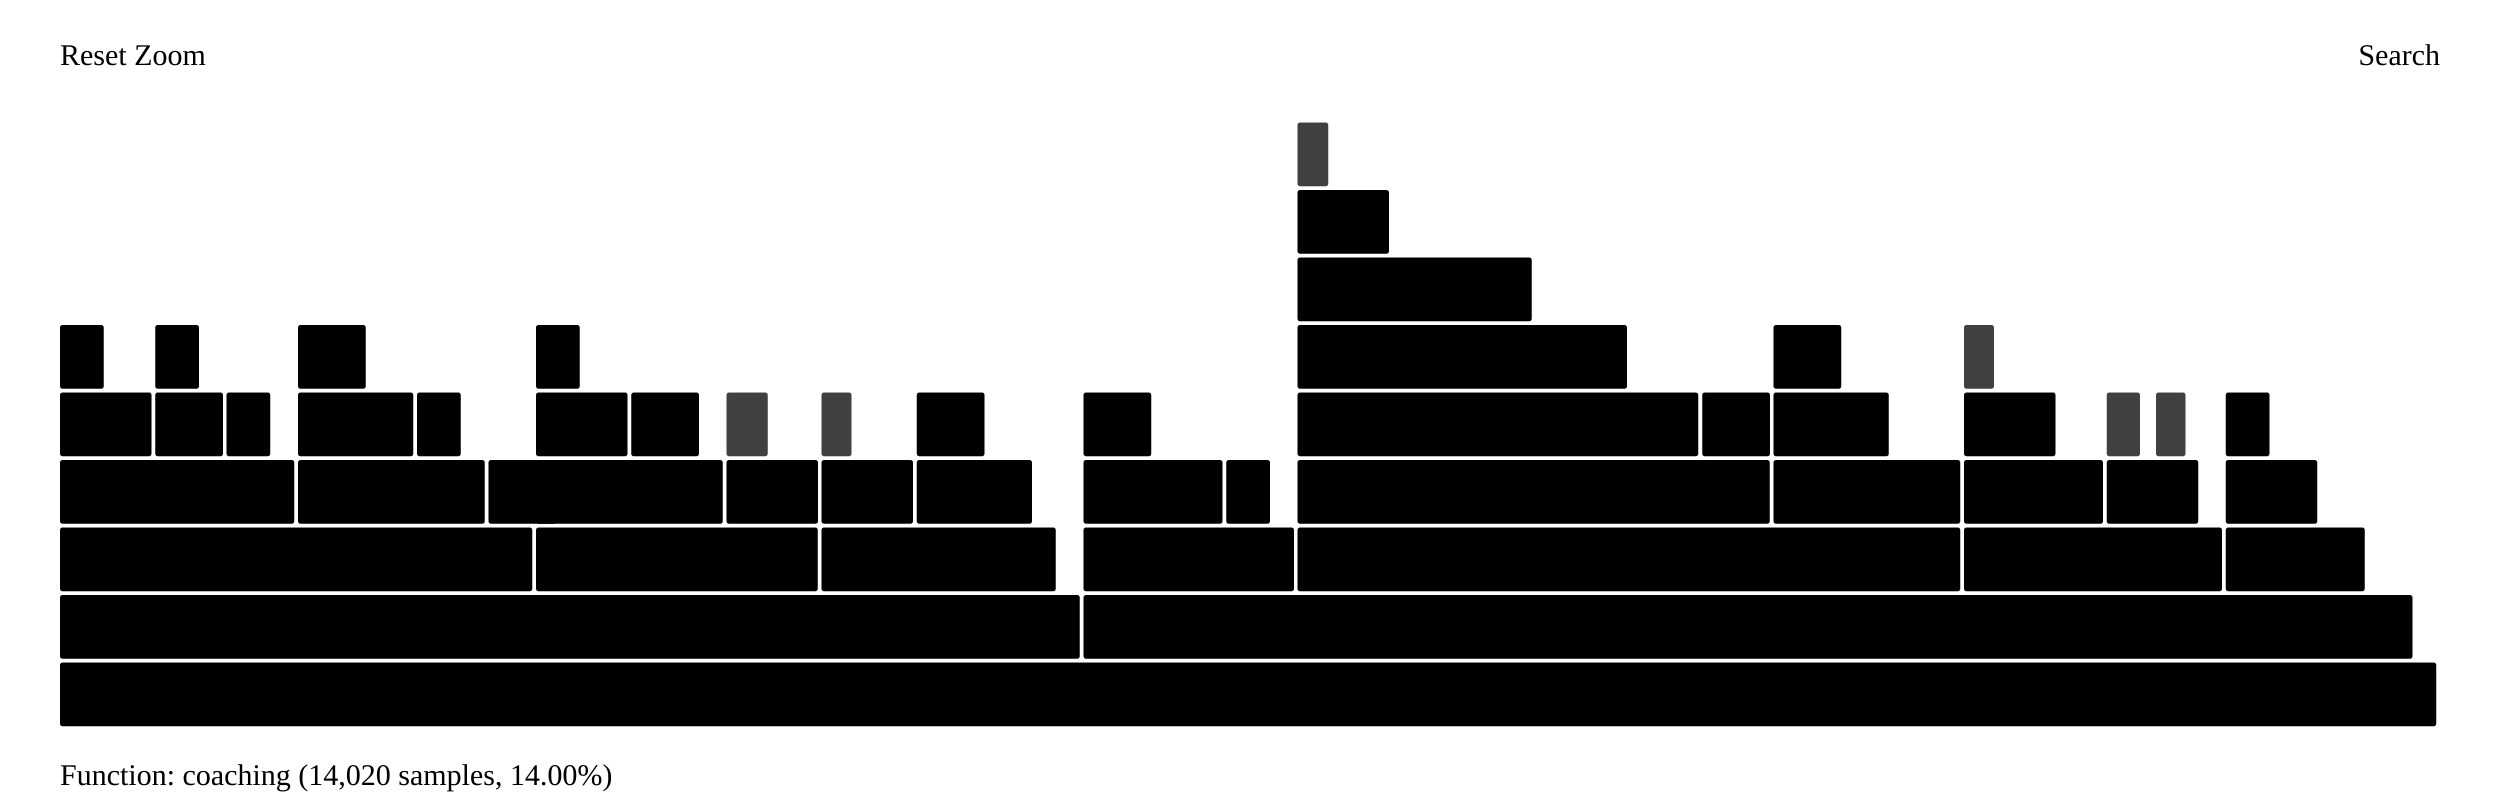
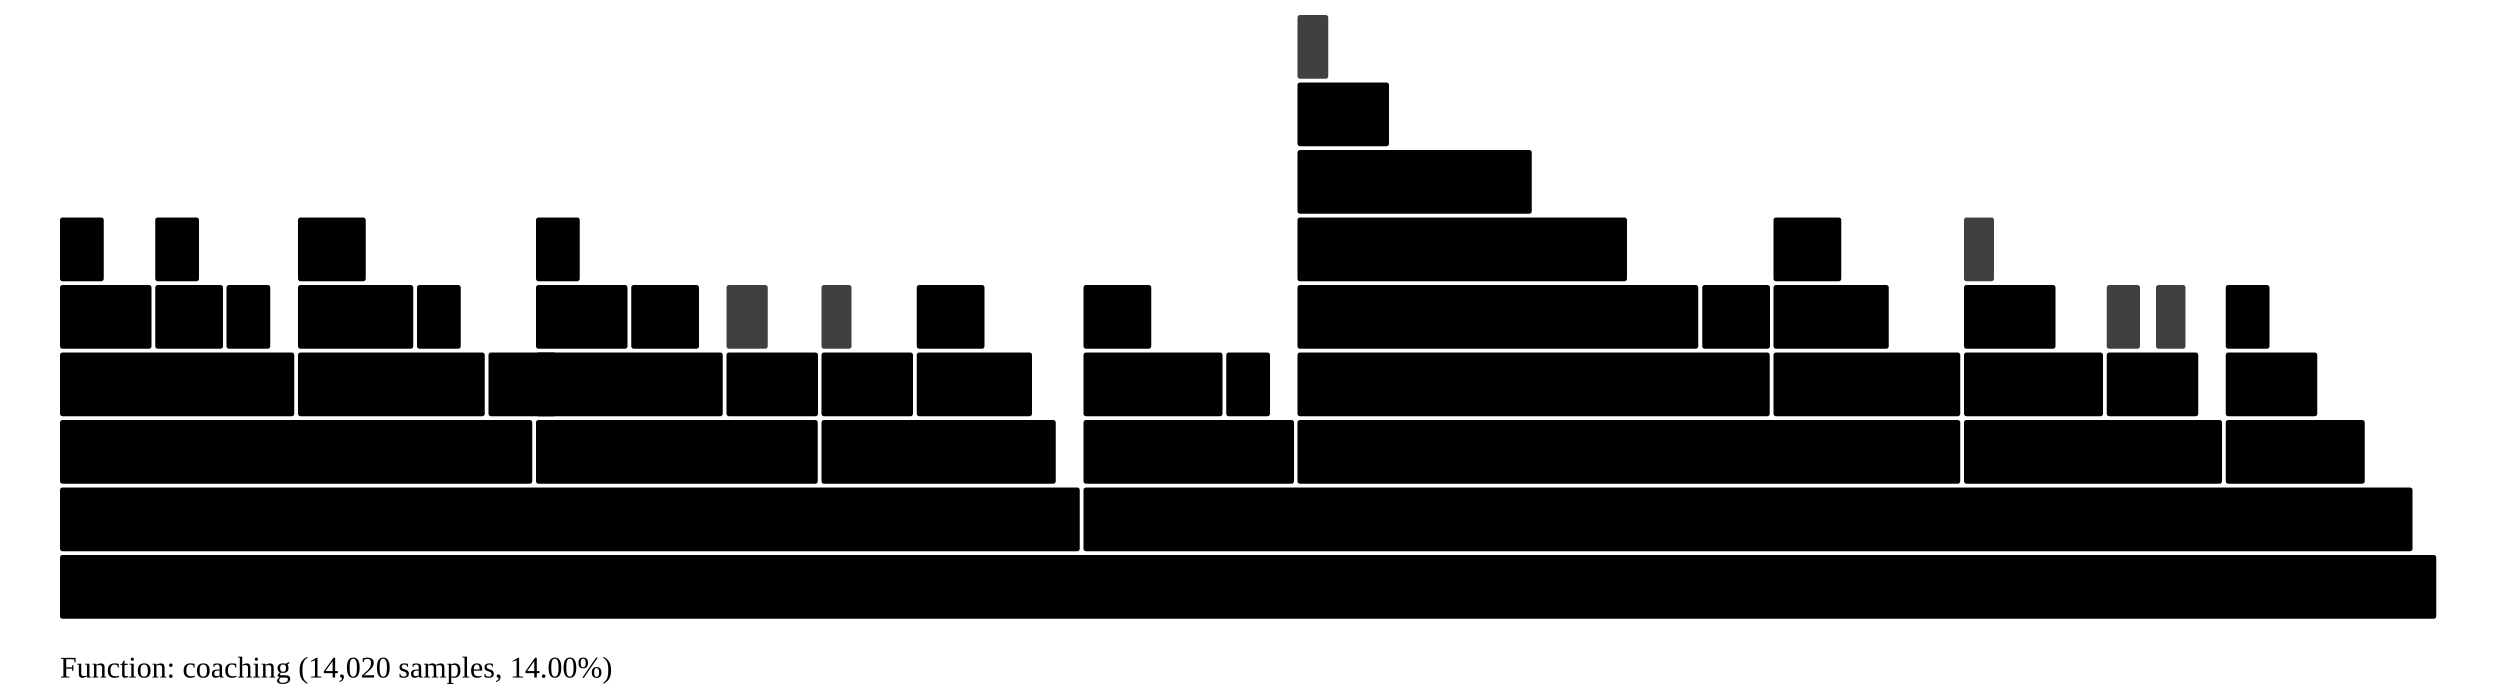
- <svg viewBox="0 0 1000 320" role="img" aria-label="A flame graph of systems and team work, with the path through trust, feedback and coaching in red">
-   <text x="24.0" y="26.0" class="fg-ui" text-anchor="start">Reset Zoom</text>
-   <text x="976.0" y="26.0" class="fg-ui" text-anchor="end">Search</text>
+ <svg viewBox="0 43 1000 277" role="img" aria-label="A flame graph of systems and team work, with the path through trust, feedback and coaching in red">
  <rect x="24.0" y="265" width="950.5" height="25.5" rx="1" class="fg-root" />
  <text x="29.0" y="283.0" class="fg-txth" text-anchor="start">main</text>
  <rect x="24.0" y="238" width="407.9" height="25.5" rx="1" class="fg-g3" />
  <text x="29.0" y="256.0" class="fg-txt" text-anchor="start">systems</text>
  <rect x="24.0" y="211" width="188.9" height="25.5" rx="1" class="fg-g2" />
  <text x="29.0" y="229.0" class="fg-txt" text-anchor="start">performance</text>
  <rect x="24.0" y="184" width="93.7" height="25.5" rx="1" class="fg-g3" />
  <text x="29.0" y="202.0" class="fg-txt" text-anchor="start">latency</text>
  <rect x="24.0" y="157" width="36.6" height="25.5" rx="1" class="fg-g2" />
  <text x="29.0" y="175.0" class="fg-txt" text-anchor="start">gc</text>
  <rect x="24.0" y="130" width="17.5" height="25.5" rx="1" class="fg-g3" />
  <rect x="62.1" y="157" width="27.1" height="25.5" rx="1" class="fg-g3" />
  <rect x="62.1" y="130" width="17.5" height="25.5" rx="1" class="fg-g3" />
  <rect x="90.6" y="157" width="17.5" height="25.5" rx="1" class="fg-g3" />
  <rect x="119.2" y="184" width="74.7" height="25.5" rx="1" class="fg-g1" />
  <text x="124.2" y="202.0" class="fg-txt" text-anchor="start">throu..</text>
  <rect x="119.2" y="157" width="46.1" height="25.5" rx="1" class="fg-g2" />
  <text x="124.2" y="175.0" class="fg-txt" text-anchor="start">qu..</text>
  <rect x="119.2" y="130" width="27.1" height="25.5" rx="1" class="fg-g1" />
  <rect x="166.8" y="157" width="17.5" height="25.5" rx="1" class="fg-g3" />
  <rect x="195.4" y="184" width="27.1" height="25.5" rx="1" class="fg-g1" />
  <rect x="214.4" y="211" width="112.7" height="25.5" rx="1" class="fg-g1" />
  <text x="219.4" y="229.0" class="fg-txt" text-anchor="start">storage</text>
  <rect x="214.4" y="184" width="74.7" height="25.5" rx="1" class="fg-g1" />
  <text x="219.4" y="202.0" class="fg-txt" text-anchor="start">backups</text>
  <rect x="214.4" y="157" width="36.6" height="25.5" rx="1" class="fg-g2" />
  <rect x="214.4" y="130" width="17.5" height="25.5" rx="1" class="fg-g2" />
  <rect x="252.5" y="157" width="27.1" height="25.5" rx="1" class="fg-g1" />
  <rect x="290.6" y="184" width="36.6" height="25.5" rx="1" class="fg-g2" />
  <text x="295.6" y="202.0" class="fg-txt" text-anchor="start">io</text>
  <rect x="290.6" y="157" width="16.5" height="25.5" rx="1" class="fg-g2" opacity=".75" />
  <rect x="328.6" y="211" width="93.7" height="25.5" rx="1" class="fg-g1" />
  <text x="333.6" y="229.0" class="fg-txt" text-anchor="start">cloud</text>
  <rect x="328.6" y="184" width="36.6" height="25.5" rx="1" class="fg-g2" />
  <rect x="328.6" y="157" width="12.0" height="25.5" rx="1" class="fg-g2" opacity=".75" />
  <rect x="366.7" y="184" width="46.1" height="25.5" rx="1" class="fg-g1" />
  <text x="371.7" y="202.0" class="fg-txt" text-anchor="start">au..</text>
  <rect x="366.7" y="157" width="27.1" height="25.5" rx="1" class="fg-g1" />
  <rect x="433.4" y="238" width="531.6" height="25.5" rx="1" class="fg-r3" />
  <text x="438.4" y="256.0" class="fg-txt" text-anchor="start">teams</text>
  <rect x="433.4" y="211" width="84.2" height="25.5" rx="1" class="fg-r3" />
  <text x="438.4" y="229.0" class="fg-txt" text-anchor="start">hiring</text>
  <rect x="433.4" y="184" width="55.6" height="25.5" rx="1" class="fg-r2" />
  <text x="438.4" y="202.0" class="fg-txt" text-anchor="start">int..</text>
  <rect x="433.4" y="157" width="27.1" height="25.5" rx="1" class="fg-r1" />
  <rect x="490.5" y="184" width="17.5" height="25.5" rx="1" class="fg-r1" />
  <rect x="519.0" y="211" width="265.1" height="25.5" rx="1" class="fg-hot" />
  <text x="524.0" y="229.0" class="fg-txth" text-anchor="start">trust</text>
  <rect x="519.0" y="184" width="188.9" height="25.5" rx="1" class="fg-hot" />
  <text x="524.0" y="202.0" class="fg-txth" text-anchor="start">feedback</text>
  <rect x="519.0" y="157" width="160.3" height="25.5" rx="1" class="fg-hot" />
  <text x="524.0" y="175.0" class="fg-txth" text-anchor="start">one_on_ones</text>
  <rect x="519.0" y="130" width="131.8" height="25.5" rx="1" class="fg-hot" />
  <text x="524.0" y="148.0" class="fg-txth" text-anchor="start">coaching</text>
  <rect x="519.0" y="103" width="93.7" height="25.5" rx="1" class="fg-hot" />
  <text x="524.0" y="121.0" class="fg-txth" text-anchor="start">growth</text>
  <rect x="519.0" y="76" width="36.6" height="25.5" rx="1" class="fg-r1" />
  <rect x="519.0" y="49" width="12.3" height="25.5" rx="1" class="fg-r1" opacity=".75" />
  <rect x="680.9" y="157" width="27.1" height="25.5" rx="1" class="fg-r1" />
  <rect x="709.4" y="184" width="74.7" height="25.5" rx="1" class="fg-r1" />
  <text x="714.4" y="202.0" class="fg-txt" text-anchor="start">deleg..</text>
  <rect x="709.4" y="157" width="46.1" height="25.5" rx="1" class="fg-r2" />
  <text x="714.4" y="175.0" class="fg-txt" text-anchor="start">ow..</text>
  <rect x="709.4" y="130" width="27.1" height="25.5" rx="1" class="fg-r2" />
  <rect x="785.6" y="211" width="103.2" height="25.5" rx="1" class="fg-r1" />
  <text x="790.6" y="229.0" class="fg-txt" text-anchor="start">planning</text>
  <rect x="785.6" y="184" width="55.6" height="25.5" rx="1" class="fg-r3" />
  <text x="790.6" y="202.0" class="fg-txt" text-anchor="start">pes..</text>
  <rect x="785.6" y="157" width="36.6" height="25.5" rx="1" class="fg-r3" />
  <rect x="785.6" y="130" width="12.0" height="25.5" rx="1" class="fg-r3" opacity=".75" />
  <rect x="842.7" y="184" width="36.6" height="25.5" rx="1" class="fg-r1" />
  <rect x="842.7" y="157" width="13.3" height="25.5" rx="1" class="fg-r1" opacity=".75" />
  <rect x="862.4" y="157" width="11.8" height="25.5" rx="1" class="fg-r1" opacity=".75" />
  <rect x="890.3" y="211" width="55.6" height="25.5" rx="1" class="fg-r1" />
  <text x="895.3" y="229.0" class="fg-txt" text-anchor="start">lea..</text>
  <rect x="890.3" y="184" width="36.6" height="25.5" rx="1" class="fg-r2" />
  <rect x="890.3" y="157" width="17.5" height="25.5" rx="1" class="fg-r2" />
  <text x="24.0" y="314.0" class="fg-ui" text-anchor="start">Function: coaching (14,020 samples, 14.00%)</text>
</svg>
